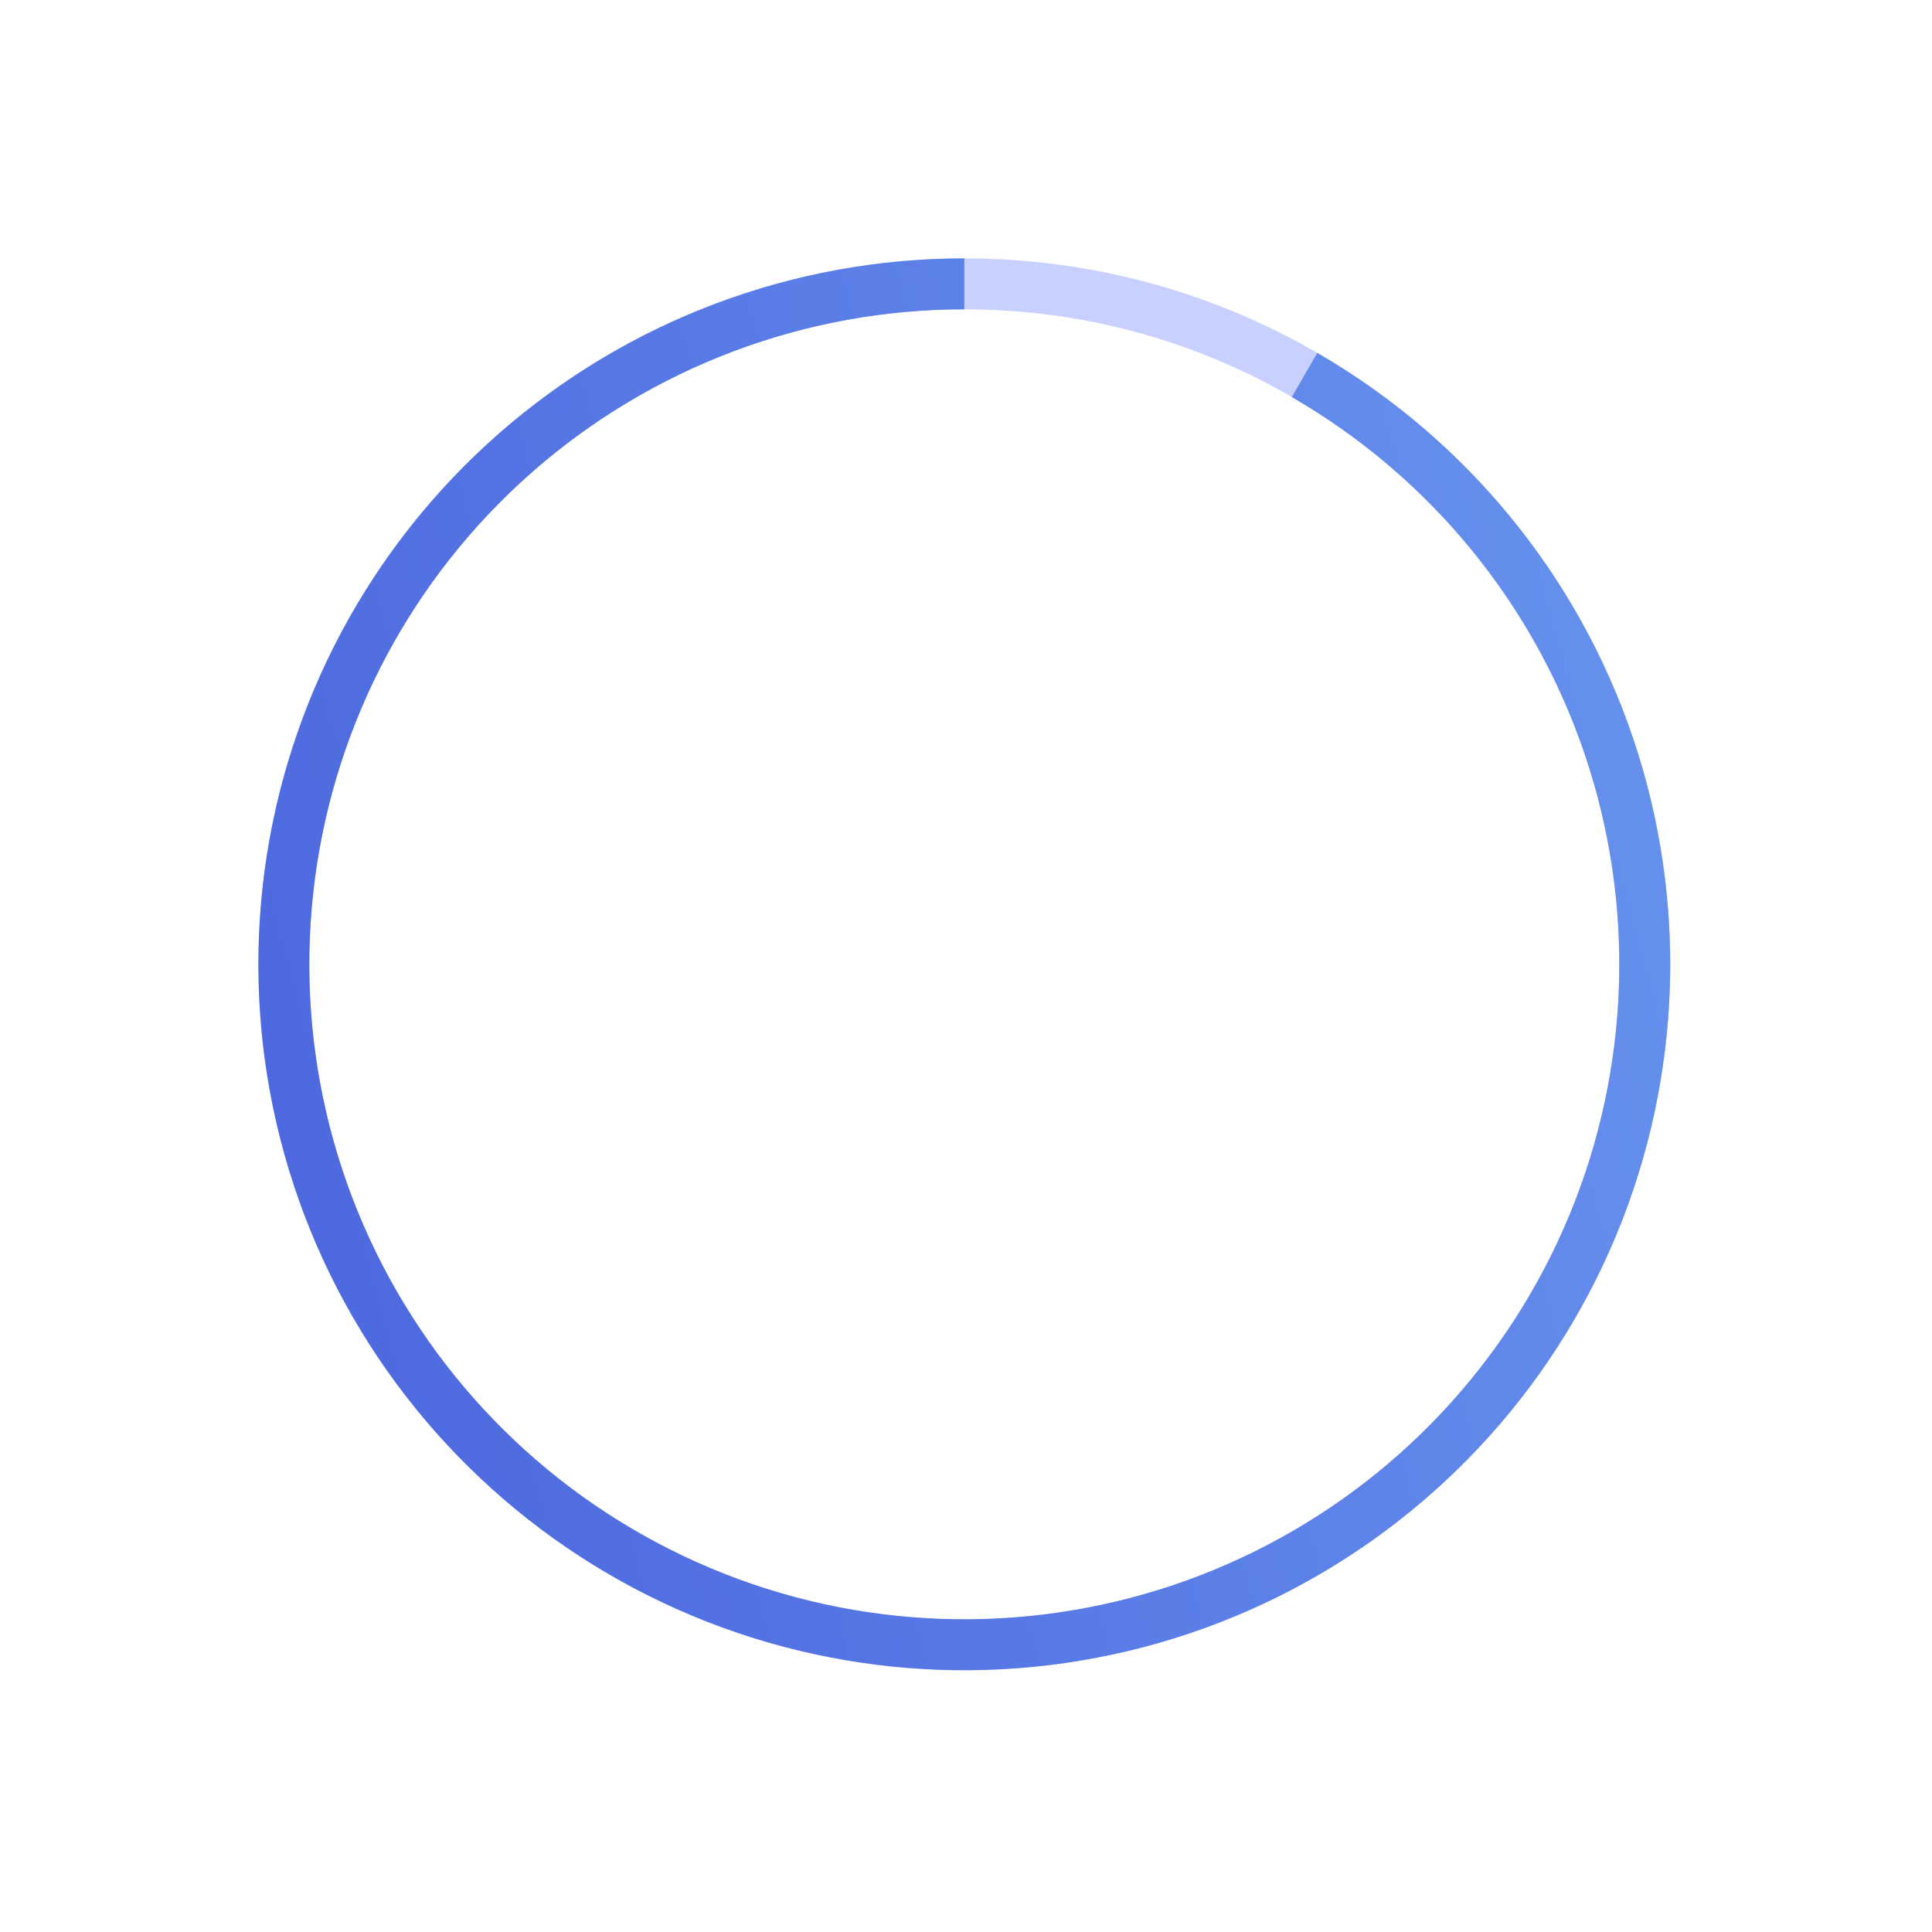
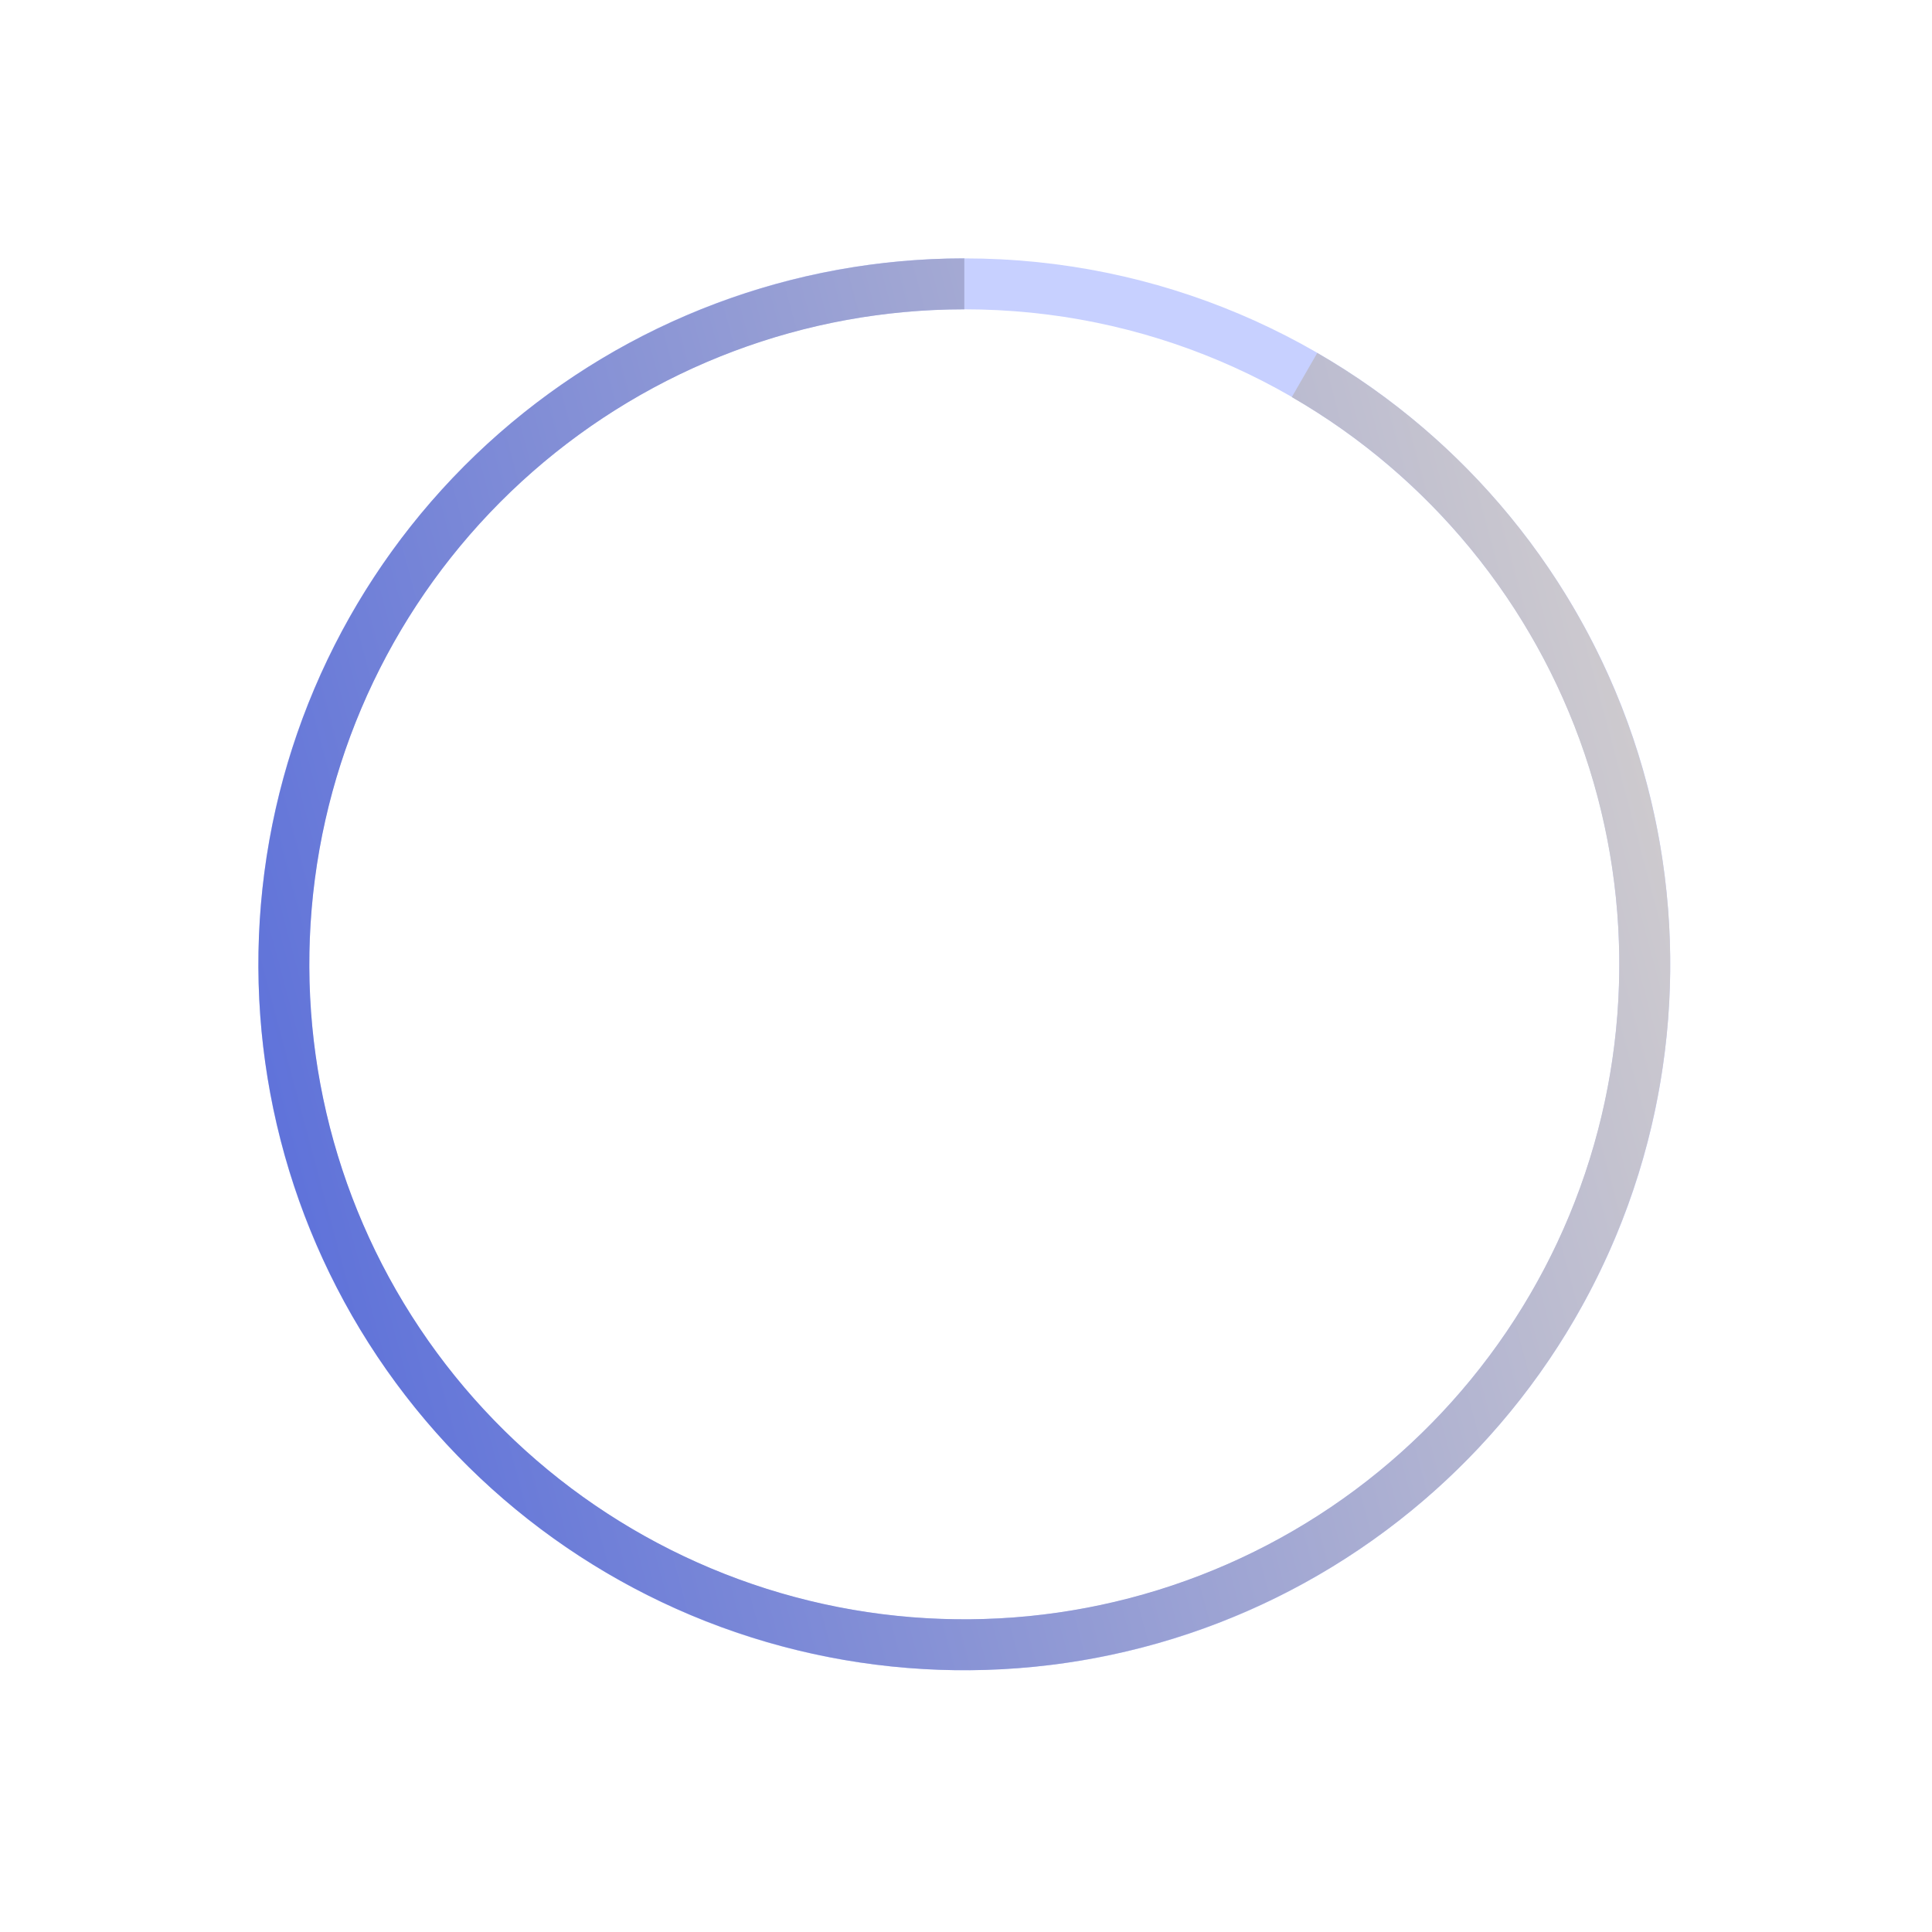
<svg xmlns="http://www.w3.org/2000/svg" width="416" height="416" viewBox="0 0 416 416" fill="none">
  <path d="M359.636 207.636C359.636 291.583 291.583 359.636 207.636 359.636C123.689 359.636 55.636 291.583 55.636 207.636C55.636 123.688 123.689 55.636 207.636 55.636C291.583 55.636 359.636 123.688 359.636 207.636ZM66.602 207.636C66.602 285.526 129.745 348.669 207.636 348.669C285.527 348.669 348.67 285.526 348.67 207.636C348.67 129.745 285.527 66.602 207.636 66.602C129.745 66.602 66.602 129.745 66.602 207.636Z" fill="#C7D0FF" />
  <path d="M207.636 55.636C170.759 55.636 135.141 69.042 107.415 93.356C79.69 117.671 61.75 151.235 56.936 187.796C52.123 224.357 60.765 261.421 81.252 292.083C101.74 322.744 132.675 344.912 168.295 354.457C203.915 364.001 241.79 360.271 274.864 343.961C307.937 327.651 333.954 299.873 348.066 265.804C362.178 231.734 363.423 193.697 351.569 158.777C339.716 123.858 315.572 94.438 283.636 76L278.153 85.497C307.785 102.605 330.187 129.902 341.185 162.302C352.183 194.702 351.028 229.996 337.934 261.607C324.84 293.219 300.701 318.992 270.013 334.125C239.326 349.258 204.184 352.72 171.134 343.864C138.084 335.008 109.38 314.439 90.371 285.99C71.361 257.54 63.343 223.15 67.809 189.227C72.275 155.304 88.921 124.161 114.646 101.601C140.371 79.041 173.42 66.602 207.636 66.602L207.636 55.636Z" fill="url(#paint0_linear)" />
  <defs>
    <linearGradient id="paint0_linear" x1="415.272" y1="152" x2="0.969" y2="263.012" gradientUnits="userSpaceOnUse">
-       <stop stop-color="#6A98F0" />
+       <stop stop-color="#E4DCCC" />
      <stop offset="1" stop-color="#4961DC" />
    </linearGradient>
  </defs>
</svg>
